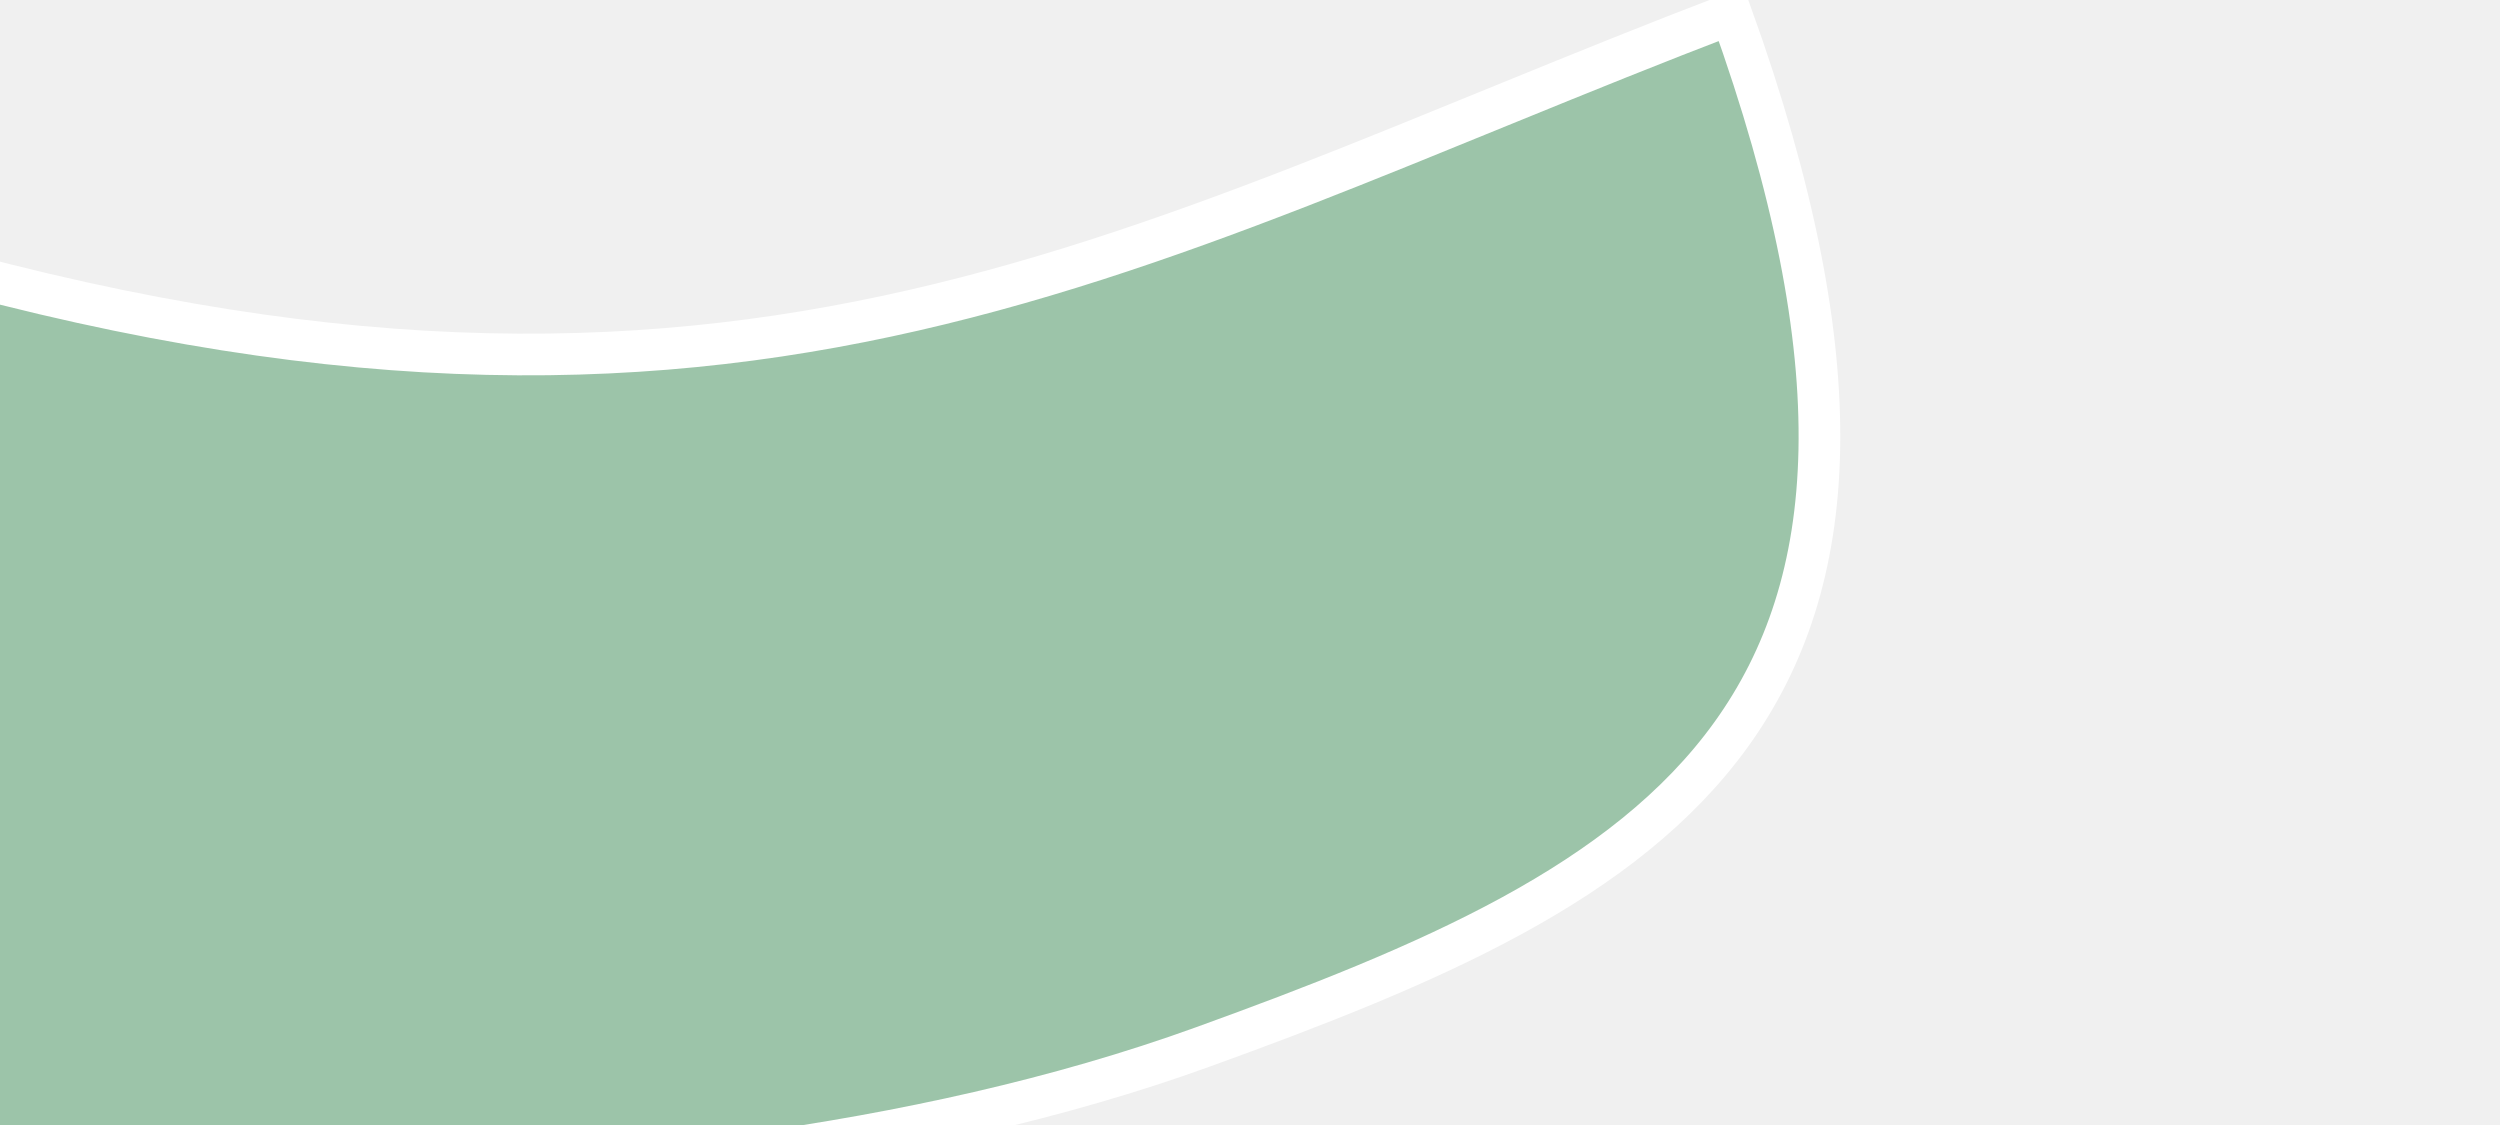
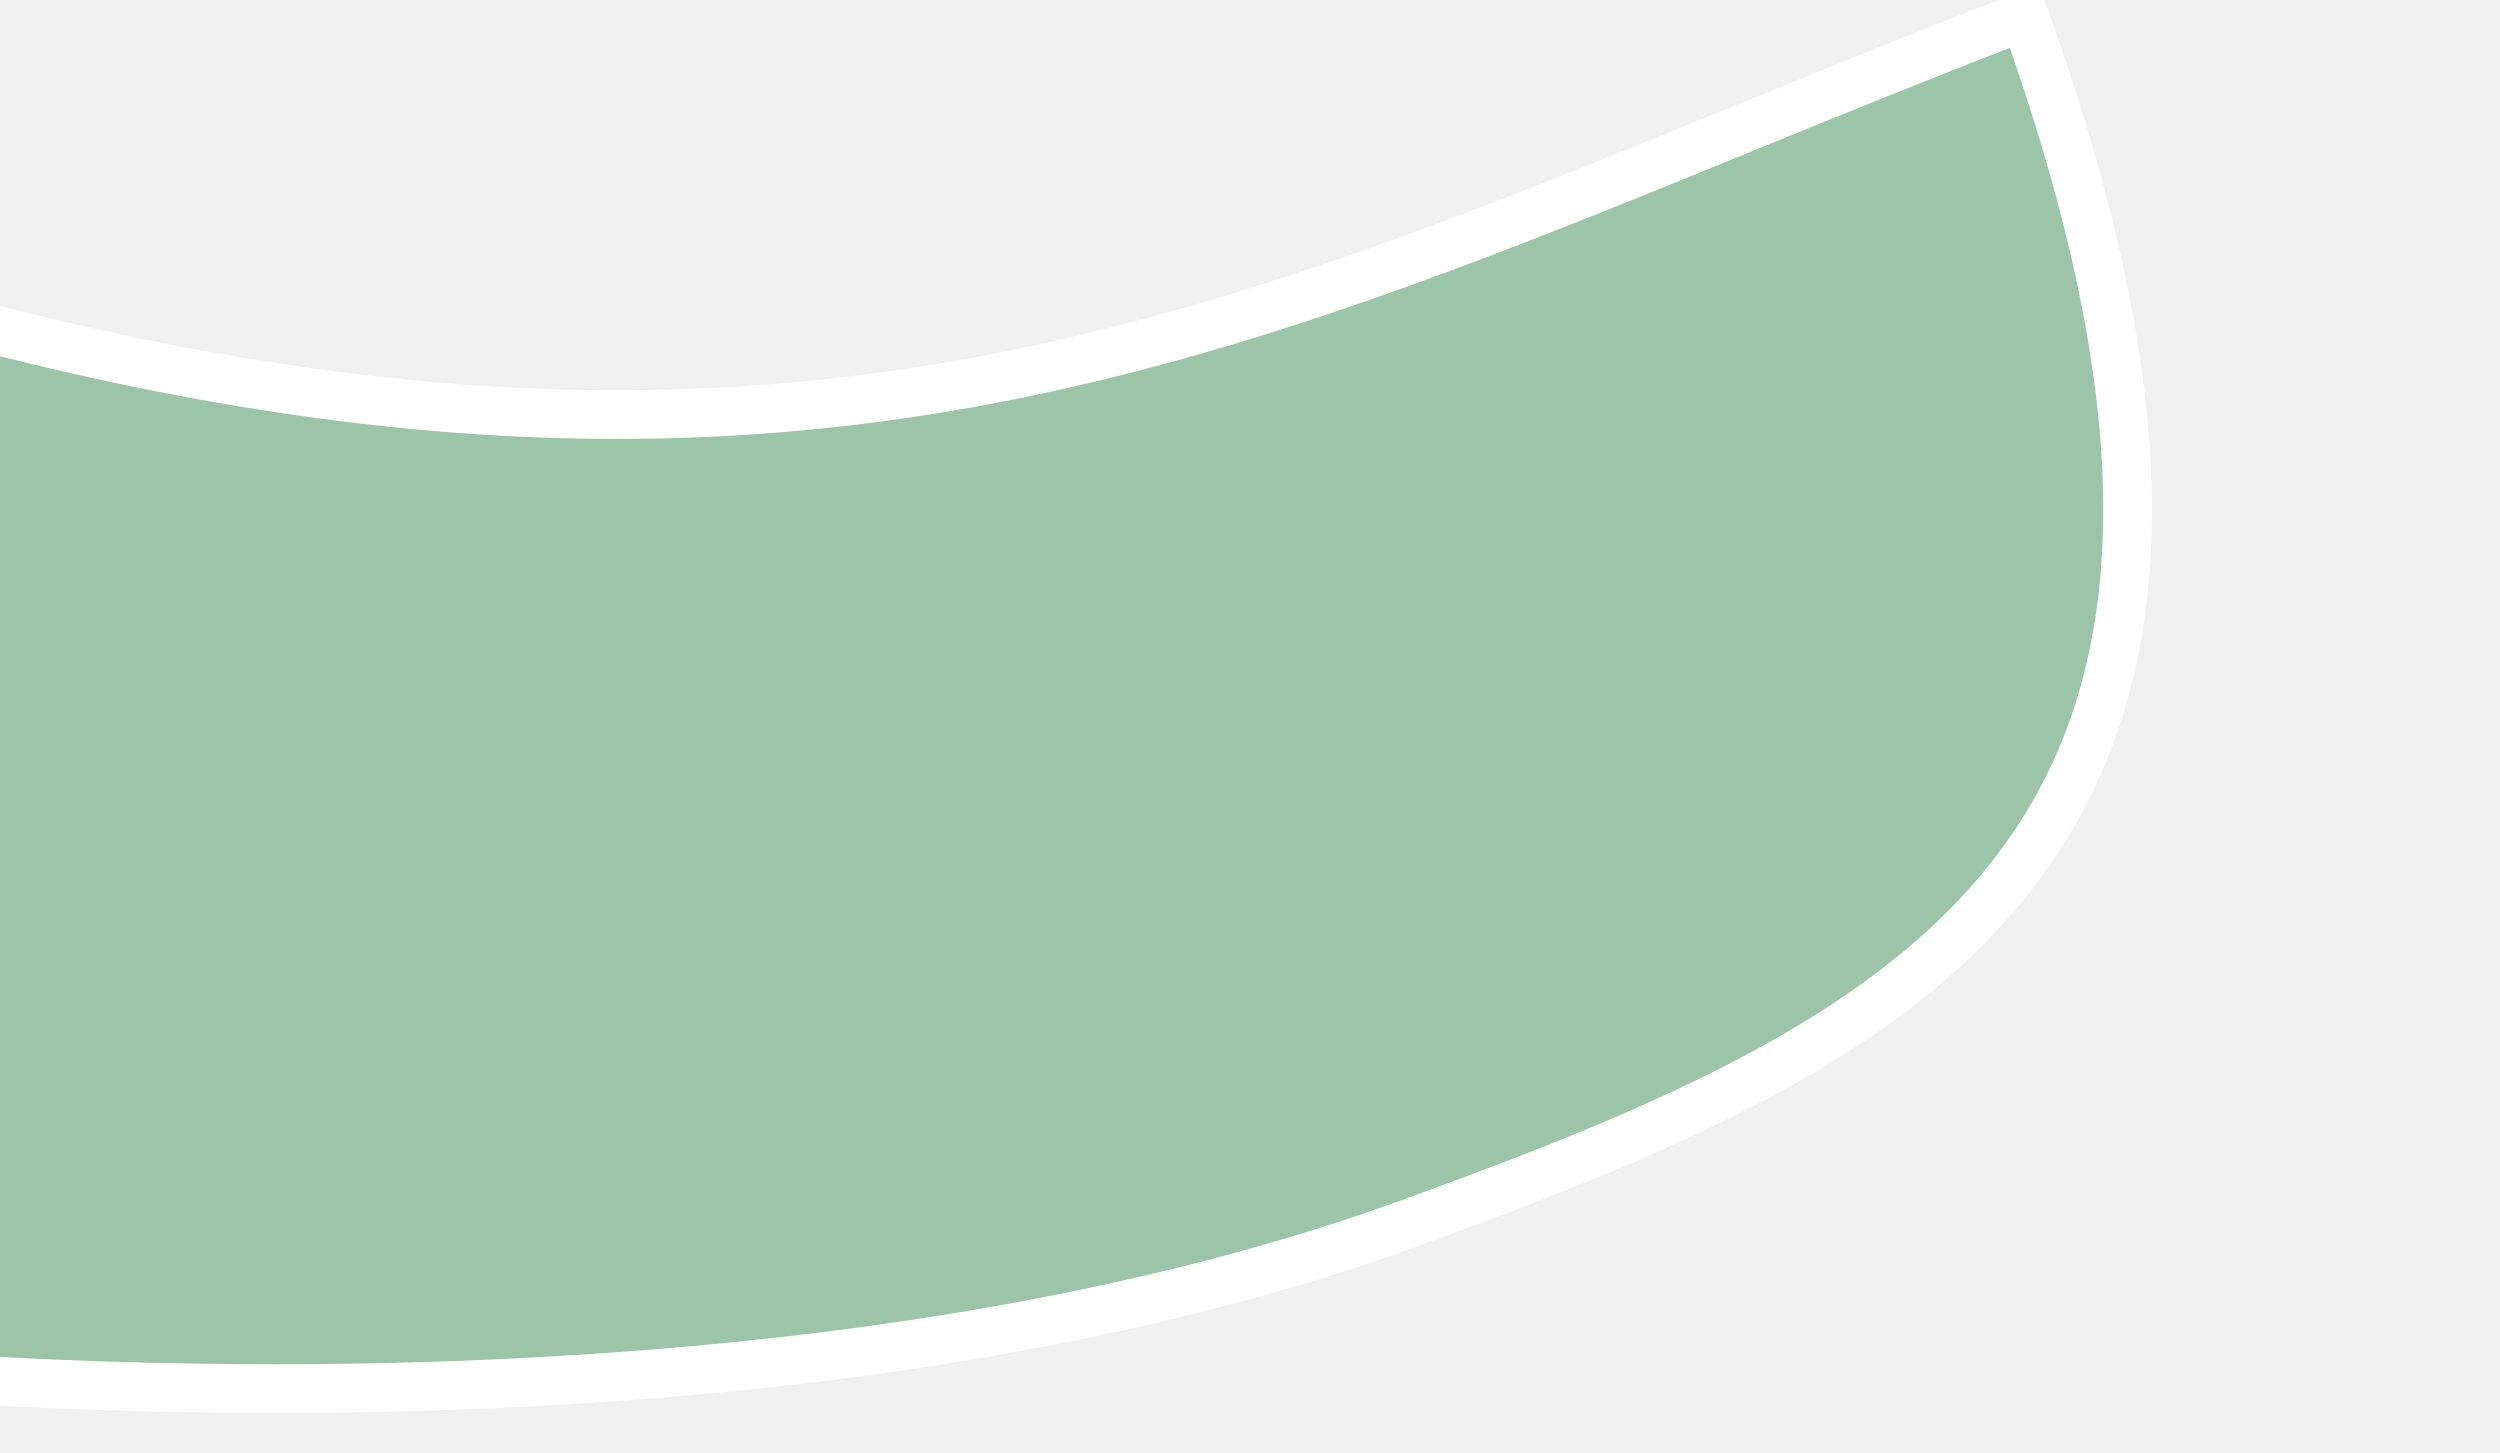
- <svg xmlns="http://www.w3.org/2000/svg" viewBox="0 0 360 162" fill="none">
+ <svg xmlns="http://www.w3.org/2000/svg" viewBox="0 0 307.86 178.91" fill="none">
  <path d="M-22 34.595C104.034 73.362 160.806 35.861 249.293 2C285.861 103.654 238.257 127.209 173.24 150.749C89.919 180.918 -22 168.445 -22 168.445V34.595Z" fill="#9CC4A9" stroke="white" stroke-width="6" />
</svg>
